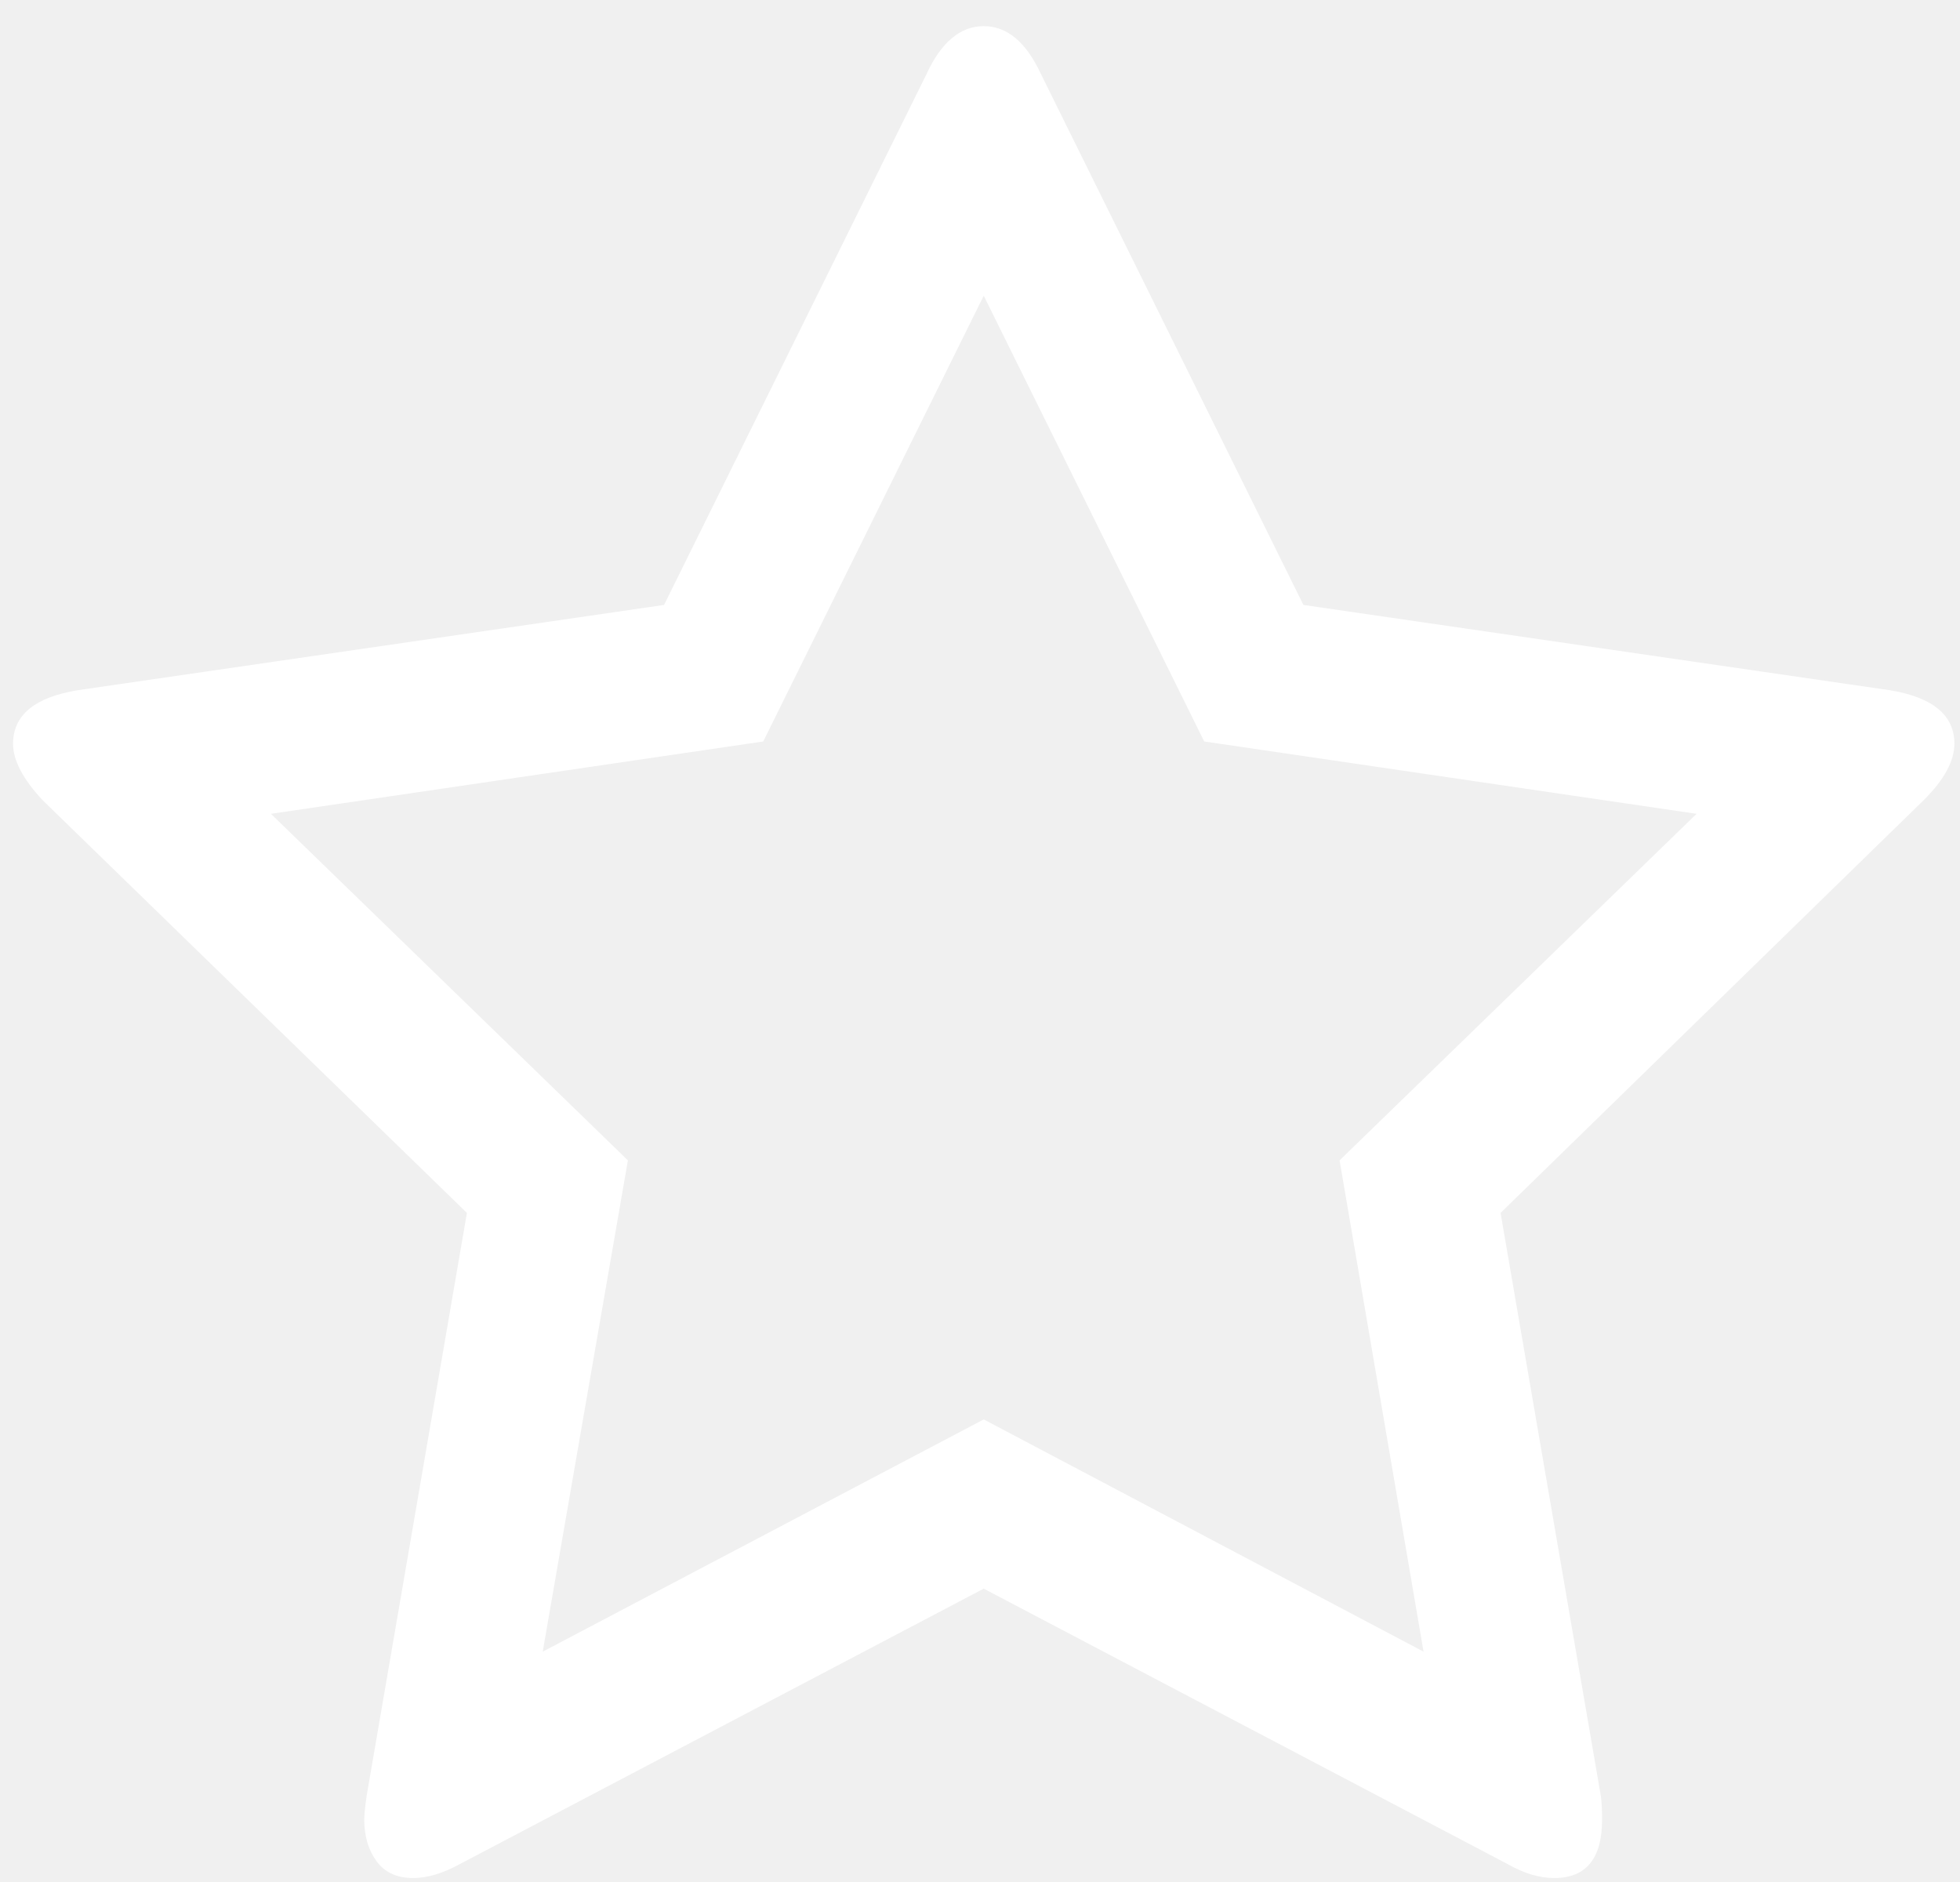
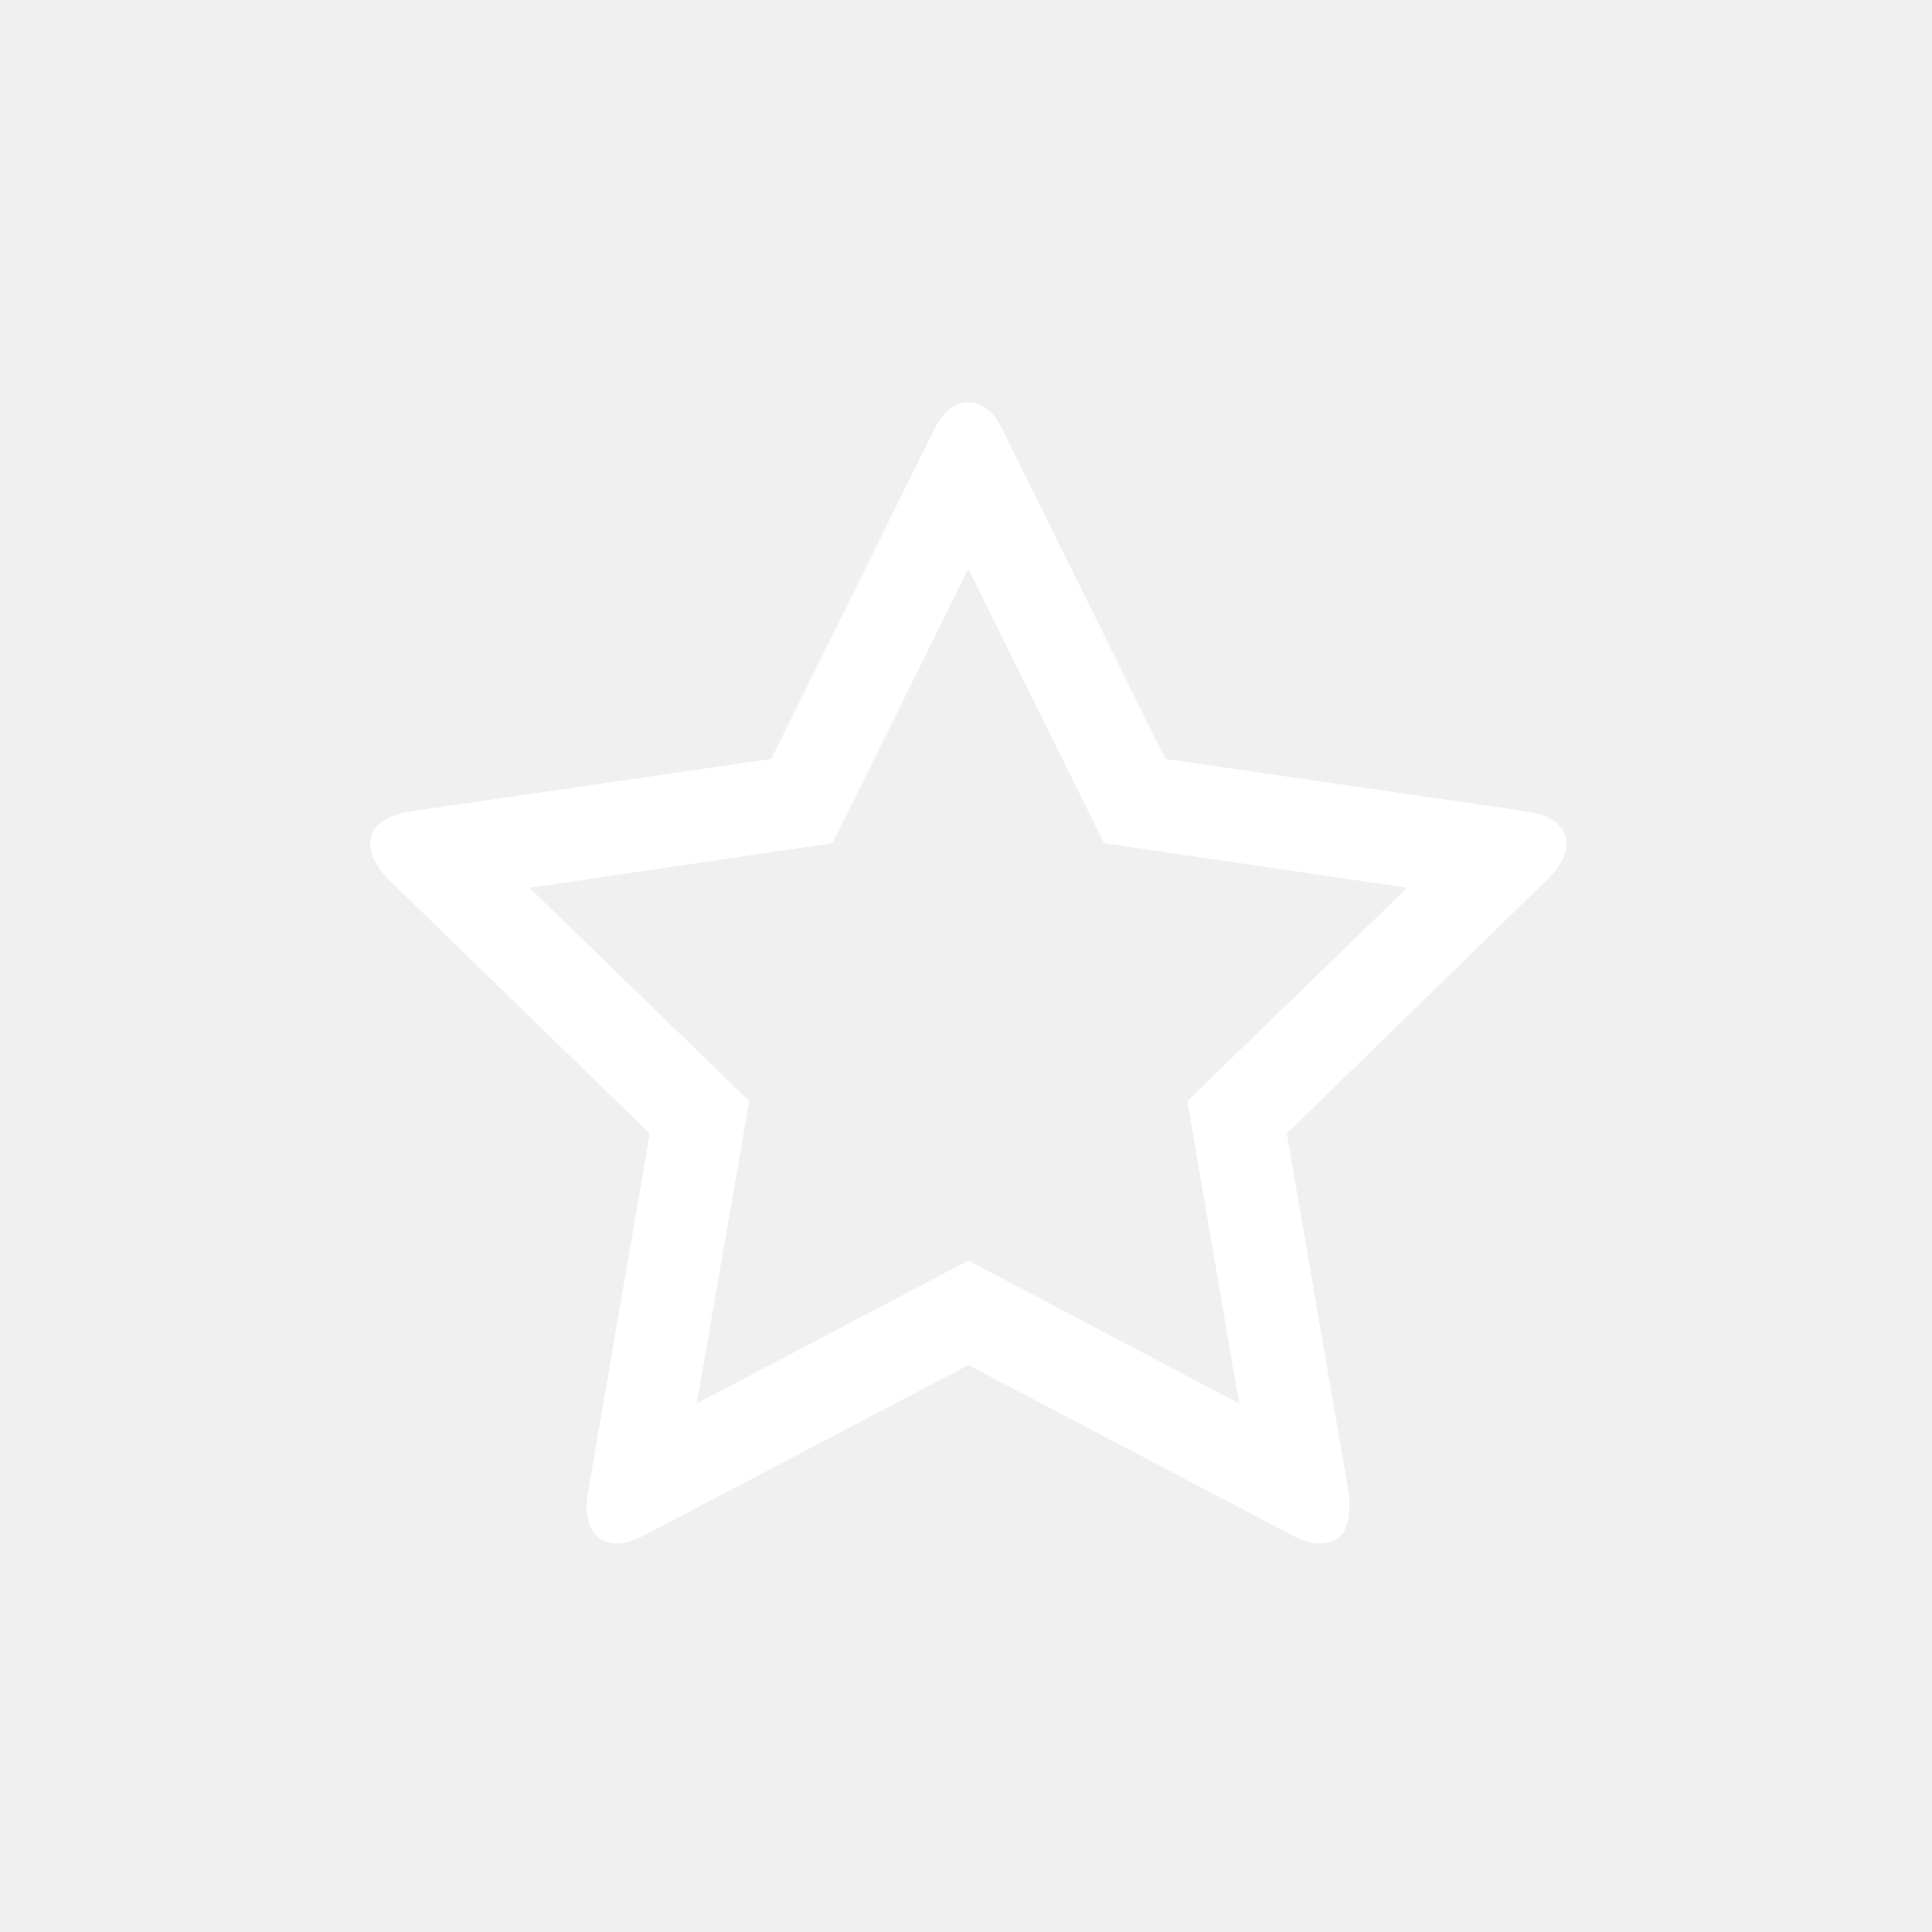
- <svg xmlns="http://www.w3.org/2000/svg" width="50px" height="48px" viewBox="0 0 50 48" version="1.1">
-   <g id="Icons" stroke="none" stroke-width="1" fill="none" fill-rule="evenodd" transform="translate(-314, -1247)">
-     <g id="Icon/Star-empty/White" transform="translate(299, 1231)" fill="#FFFFFF">
-       <path d="M49.173,45.595 L58.28,36.756 L45.72,34.911 L40.095,23.542 L34.47,34.911 L21.911,36.756 L31.018,45.595 L28.845,58.125 L40.095,52.202 L51.315,58.125 L49.173,45.595 Z M64.857,34.97 C64.857,35.407 64.599,35.883 64.083,36.399 L53.28,46.935 L55.839,61.815 C55.859,61.954 55.869,62.153 55.869,62.411 C55.869,63.403 55.462,63.899 54.649,63.899 C54.272,63.899 53.875,63.78 53.458,63.542 L40.095,56.518 L26.732,63.542 C26.296,63.78 25.899,63.899 25.542,63.899 C25.125,63.899 24.812,63.755 24.604,63.467 C24.396,63.18 24.292,62.827 24.292,62.411 C24.292,62.292 24.312,62.093 24.351,61.815 L26.911,46.935 L16.077,36.399 C15.581,35.863 15.333,35.387 15.333,34.97 C15.333,34.236 15.889,33.78 17,33.601 L31.94,31.429 L38.637,17.887 C39.014,17.073 39.5,16.667 40.095,16.667 C40.69,16.667 41.177,17.073 41.554,17.887 L48.25,31.429 L63.19,33.601 C64.302,33.78 64.857,34.236 64.857,34.97 Z" />
+ <svg xmlns="http://www.w3.org/2000/svg" xmlns:xlink="http://www.w3.org/1999/xlink" width="120px" height="120px" viewBox="0 0 120 120" version="1.1">
+   <defs>
+     <path d="M73.759,68.393 L87.42,55.134 L68.58,52.366 L60.143,35.312 L51.705,52.366 L32.866,55.134 L46.527,68.393 L43.268,87.187 L60.143,78.304 L76.973,87.187 L73.759,68.393 Z M97.286,52.455 C97.286,53.11 96.899,53.824 96.125,54.598 L79.92,70.402 L83.759,92.723 C83.789,92.932 83.804,93.229 83.804,93.616 C83.804,95.104 83.193,95.848 81.973,95.848 C81.408,95.848 80.812,95.67 80.188,95.312 L60.143,84.777 L40.098,95.312 C39.443,95.67 38.848,95.848 38.312,95.848 C37.688,95.848 37.219,95.632 36.906,95.201 C36.594,94.769 36.438,94.241 36.438,93.616 C36.438,93.437 36.467,93.14 36.527,92.723 L40.366,70.402 L24.116,54.598 C23.372,53.795 23,53.08 23,52.455 C23,51.354 23.833,50.67 25.5,50.402 L47.911,47.143 L57.955,26.83 C58.521,25.61 59.25,25 60.143,25 C61.036,25 61.765,25.61 62.33,26.83 L72.375,47.143 L94.786,50.402 C96.452,50.67 97.286,51.354 97.286,52.455 Z" id="path-1" />
+   </defs>
+   <g id="Icons" stroke="none" stroke-width="1" fill="none" fill-rule="evenodd">
+     <g id="Icon/Star-empty">
+       <mask id="mask-2" fill="white">
+         <use xlink:href="#path-1" />
+       </mask>
+       <use fill="#FFFFFF" xlink:href="#path-1" />
+       <g id="Color-alias/Icons/Icon-Light" mask="url(#mask-2)" fill="#FFFFFF">
+         <g id="Color/White">
+           <rect id="Sample" x="0" y="0" width="120" height="120" />
+         </g>
+       </g>
    </g>
  </g>
</svg>
